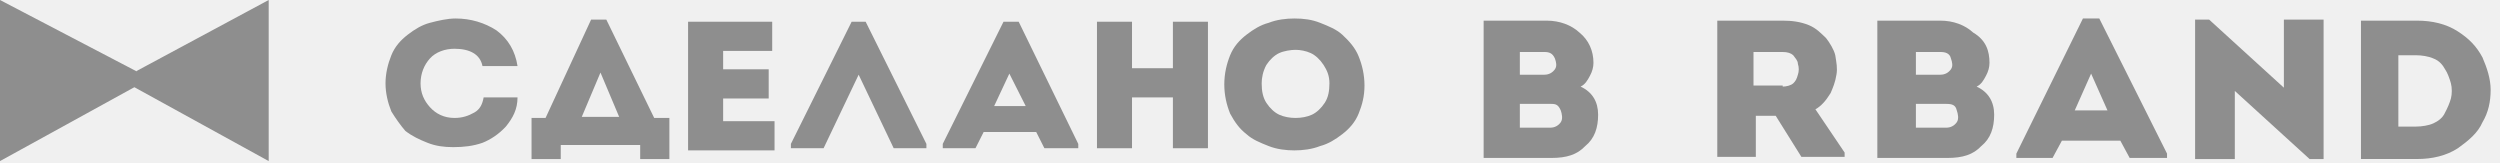
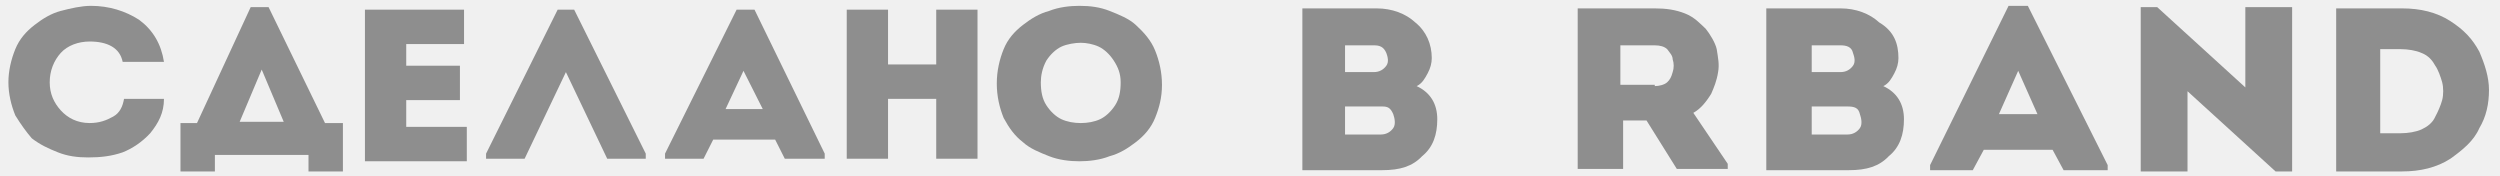
- <svg xmlns="http://www.w3.org/2000/svg" width="185" height="12" viewBox="0 0 185 12" fill="none">
-   <path d="M117.916 4.648C117.916 4.968 117.829 5.288 117.656 5.608C117.483 5.928 117.31 6.248 116.965 6.408C117.829 6.808 118.261 7.528 118.261 8.488C118.261 9.448 118.002 10.248 117.31 10.808C116.705 11.448 115.927 11.688 114.803 11.688H109.789V1.528H114.458C115.409 1.528 116.273 1.848 116.878 2.408C117.57 2.968 117.916 3.768 117.916 4.648ZM114.285 3.848H112.469V5.528H114.285C114.631 5.528 114.89 5.368 115.063 5.128C115.236 4.888 115.149 4.568 115.063 4.328C114.89 3.928 114.631 3.848 114.285 3.848ZM114.803 7.688H112.469V9.448H114.717C115.063 9.448 115.322 9.288 115.495 9.048C115.668 8.808 115.581 8.408 115.495 8.168C115.322 7.768 115.149 7.688 114.803 7.688Z" fill="#8E8E8E" />
-   <path d="M134.341 8.088L136.502 11.288V11.608H133.303L131.402 8.568H129.932V11.608H127.079V1.528H131.92C132.612 1.528 133.217 1.608 133.822 1.848C134.427 2.088 134.773 2.488 135.119 2.808C135.378 3.128 135.724 3.688 135.81 4.088C135.897 4.648 135.983 5.048 135.897 5.528C135.81 6.088 135.637 6.488 135.465 6.888C135.119 7.448 134.773 7.848 134.341 8.088ZM131.92 6.408C132.18 6.408 132.525 6.328 132.698 6.168C132.871 6.008 132.958 5.848 133.044 5.528C133.13 5.288 133.13 4.968 133.044 4.728C133.044 4.488 132.871 4.328 132.698 4.088C132.525 3.928 132.266 3.848 131.92 3.848C131.747 3.848 131.574 3.848 131.229 3.848C130.969 3.848 130.796 3.848 130.451 3.848C130.105 3.848 130.018 3.848 129.759 3.848V6.328H131.92V6.408Z" fill="#8E8E8E" />
-   <path d="M147.222 4.648C147.222 4.968 147.135 5.288 146.962 5.608C146.79 5.928 146.617 6.248 146.271 6.408C147.135 6.808 147.568 7.528 147.568 8.488C147.568 9.448 147.308 10.248 146.617 10.808C146.012 11.448 145.233 11.688 144.11 11.688H138.923V1.528H143.591C144.542 1.528 145.406 1.848 146.012 2.408C146.962 2.968 147.222 3.768 147.222 4.648ZM143.591 3.848H141.776V5.528H143.591C143.937 5.528 144.196 5.368 144.369 5.128C144.542 4.888 144.455 4.568 144.369 4.328C144.283 3.928 143.937 3.848 143.591 3.848ZM144.023 7.688H141.776V9.448H144.023C144.369 9.448 144.628 9.288 144.801 9.048C144.974 8.808 144.888 8.408 144.801 8.168C144.715 7.768 144.455 7.688 144.023 7.688Z" fill="#8E8E8E" />
-   <path d="M157.595 11.688L156.904 10.408H152.581L151.889 11.688H149.21V11.368L154.137 1.368H155.347L160.361 11.368V11.688H157.595ZM155.953 8.168L154.742 5.448L153.532 8.168H155.953Z" fill="#8E8E8E" />
-   <path d="M170.909 11.769L165.376 6.729V11.769H162.437V1.449H163.474L169.007 6.489V1.449H171.946V11.769H170.909Z" fill="#8E8E8E" />
-   <path d="M178.861 1.528C179.985 1.528 181.023 1.768 181.887 2.328C182.752 2.888 183.27 3.448 183.703 4.248C184.048 5.048 184.308 5.848 184.308 6.648C184.308 7.528 184.135 8.327 183.703 9.047C183.357 9.847 182.665 10.407 181.887 10.967C181.023 11.527 179.985 11.767 178.861 11.767H174.712V1.528H178.861ZM177.478 3.848V9.367H178.775C179.207 9.367 179.726 9.287 180.072 9.127C180.418 8.967 180.763 8.727 180.936 8.327C181.109 8.008 181.282 7.608 181.368 7.288C181.455 6.968 181.455 6.488 181.368 6.168C181.282 5.848 181.109 5.368 180.936 5.128C180.763 4.808 180.504 4.488 180.072 4.328C179.726 4.168 179.207 4.088 178.775 4.088H177.478V3.848Z" fill="#8E8E8E" />
-   <path d="M28.96 8.248C28.701 7.608 28.528 6.888 28.528 6.168C28.528 5.448 28.701 4.728 28.96 4.088C29.219 3.448 29.652 2.968 30.17 2.568C30.689 2.168 31.208 1.848 31.813 1.688C32.418 1.528 33.11 1.368 33.715 1.368C34.839 1.368 35.876 1.688 36.74 2.248C37.605 2.888 38.124 3.768 38.297 4.888H35.703C35.53 4.008 34.752 3.608 33.628 3.608C32.937 3.608 32.245 3.848 31.813 4.328C31.381 4.808 31.121 5.448 31.121 6.168C31.121 6.888 31.381 7.448 31.813 7.928C32.245 8.408 32.85 8.728 33.628 8.728C34.233 8.728 34.666 8.568 35.098 8.328C35.53 8.088 35.703 7.688 35.789 7.208H38.297C38.297 8.088 37.951 8.728 37.432 9.368C36.913 9.928 36.308 10.328 35.703 10.568C35.011 10.808 34.32 10.888 33.542 10.888C32.85 10.888 32.245 10.808 31.64 10.568C31.035 10.328 30.516 10.088 29.997 9.688C29.652 9.288 29.306 8.808 28.96 8.248Z" fill="#8E8E8E" />
-   <path d="M41.495 10.729V11.769H39.334V8.729H40.371L43.743 1.449H44.867L48.411 8.729H49.535V11.769H47.374V10.729H41.495ZM44.435 5.369L43.051 8.649H45.818L44.435 5.369Z" fill="#8E8E8E" />
-   <path d="M57.143 1.608V3.768H53.512V5.128H56.883V7.288H53.512V8.968H57.316V11.128H50.918V1.608H57.143Z" fill="#8E8E8E" />
-   <path d="M63.54 5.528L60.946 10.969H58.526V10.649L63.021 1.608H64.058L68.554 10.649V10.969H66.133L63.54 5.528Z" fill="#8E8E8E" />
-   <path d="M77.285 10.969L76.68 9.769H72.79L72.185 10.969H69.764V10.649L74.26 1.608H75.383L79.792 10.649V10.969H77.285ZM75.902 7.848L74.692 5.448L73.568 7.848H75.902Z" fill="#8E8E8E" />
-   <path d="M89.388 1.608V10.969H86.795V7.208H83.769V10.969H81.175V1.608H83.769V5.048H86.795V1.608H89.388Z" fill="#8E8E8E" />
-   <path d="M100.539 4.168C100.799 4.808 100.972 5.528 100.972 6.328C100.972 7.128 100.799 7.768 100.539 8.408C100.28 9.048 99.848 9.528 99.329 9.928C98.811 10.329 98.292 10.649 97.687 10.809C97.082 11.049 96.39 11.129 95.785 11.129C95.18 11.129 94.488 11.049 93.883 10.809C93.278 10.569 92.673 10.329 92.24 9.928C91.722 9.528 91.376 9.048 91.03 8.408C90.771 7.768 90.598 7.048 90.598 6.248C90.598 5.448 90.771 4.728 91.03 4.088C91.29 3.448 91.722 2.968 92.24 2.568C92.759 2.168 93.278 1.848 93.883 1.688C94.488 1.448 95.18 1.368 95.785 1.368C96.476 1.368 97.082 1.448 97.687 1.688C98.292 1.928 98.897 2.168 99.329 2.568C99.848 3.048 100.28 3.528 100.539 4.168ZM93.364 6.168C93.364 6.728 93.451 7.208 93.71 7.608C93.969 8.008 94.315 8.328 94.661 8.488C95.007 8.648 95.439 8.728 95.871 8.728C96.303 8.728 96.736 8.648 97.082 8.488C97.427 8.328 97.773 8.008 98.032 7.608C98.292 7.208 98.378 6.728 98.378 6.168C98.378 5.608 98.205 5.208 97.946 4.808C97.687 4.408 97.341 4.088 96.995 3.928C96.649 3.768 96.217 3.688 95.871 3.688C95.525 3.688 95.007 3.768 94.661 3.928C94.315 4.088 93.969 4.408 93.71 4.808C93.451 5.288 93.364 5.768 93.364 6.168Z" fill="#8E8E8E" />
-   <g clip-path="url(#clip0_403_1486)">
-     <path d="M10.082 5.267L0 0V11.92L10.082 6.376V5.267Z" fill="#8E8E8E" />
-     <path d="M10.081 5.267L19.883 0V11.92L9.801 6.376L10.081 5.267Z" fill="#8E8E8E" />
-   </g>
-   <defs>
-     <clipPath id="clip0_403_1486">
-       <rect width="19.883" height="11.92" fill="white" />
-     </clipPath>
-   </defs>
+ <svg xmlns="http://www.w3.org/2000/svg" width="157" height="11" viewBox="0 0 157 11" fill="none">
+   <path d="M89.915 3.647C89.915 3.967 89.829 4.287 89.656 4.607C89.483 4.927 89.31 5.247 88.964 5.407C89.829 5.807 90.261 6.527 90.261 7.487C90.261 8.447 90.002 9.247 89.31 9.807C88.705 10.447 87.927 10.687 86.803 10.687H81.789V0.527H86.457C87.408 0.527 88.273 0.847 88.878 1.407C89.569 1.967 89.915 2.767 89.915 3.647ZM86.284 2.847H84.469V4.527H86.284C86.63 4.527 86.889 4.367 87.062 4.127C87.235 3.887 87.149 3.567 87.062 3.327C86.889 2.927 86.63 2.847 86.284 2.847ZM86.803 6.687H84.469V8.447H86.717C87.062 8.447 87.322 8.287 87.495 8.047C87.668 7.807 87.581 7.407 87.495 7.167C87.322 6.767 87.149 6.687 86.803 6.687Z" fill="#8E8E8E" />
+   <path d="M106.341 7.087L108.502 10.287V10.607H105.303L103.402 7.567H101.932V10.607H99.079V0.527H103.92C104.612 0.527 105.217 0.607 105.822 0.847C106.427 1.087 106.773 1.487 107.119 1.807C107.378 2.127 107.724 2.687 107.81 3.087C107.897 3.647 107.983 4.047 107.897 4.527C107.81 5.087 107.637 5.487 107.465 5.887C107.119 6.447 106.773 6.847 106.341 7.087ZM103.92 5.407C104.18 5.407 104.525 5.327 104.698 5.167C104.871 5.007 104.958 4.847 105.044 4.527C105.13 4.287 105.13 3.967 105.044 3.727C105.044 3.487 104.871 3.327 104.698 3.087C104.525 2.927 104.266 2.847 103.92 2.847C103.747 2.847 103.574 2.847 103.229 2.847C102.969 2.847 102.796 2.847 102.451 2.847C102.105 2.847 102.018 2.847 101.759 2.847V5.327H103.92V5.407Z" fill="#8E8E8E" />
+   <path d="M119.222 3.647C119.222 3.967 119.135 4.287 118.962 4.607C118.79 4.927 118.617 5.247 118.271 5.407C119.135 5.807 119.568 6.527 119.568 7.487C119.568 8.447 119.308 9.247 118.617 9.807C118.012 10.447 117.233 10.687 116.11 10.687H110.923V0.527H115.591C116.542 0.527 117.406 0.847 118.012 1.407C118.962 1.967 119.222 2.767 119.222 3.647ZM115.591 2.847H113.776V4.527H115.591C115.937 4.527 116.196 4.367 116.369 4.127C116.542 3.887 116.455 3.567 116.369 3.327C116.283 2.927 115.937 2.847 115.591 2.847ZM116.023 6.687H113.776V8.447H116.023C116.369 8.447 116.628 8.287 116.801 8.047C116.974 7.807 116.888 7.407 116.801 7.167C116.715 6.767 116.455 6.687 116.023 6.687Z" fill="#8E8E8E" />
+   <path d="M129.595 10.688L128.904 9.408H124.581L123.89 10.688H121.21V10.368L126.138 0.367H127.348L132.362 10.368V10.688H129.595ZM127.953 7.168L126.743 4.447L125.532 7.168H127.953Z" fill="#8E8E8E" />
+   <path d="M142.908 10.769L137.376 5.729V10.769H134.437V0.449H135.474L141.007 5.489V0.449H143.946V10.769H142.908Z" fill="#8E8E8E" />
+   <path d="M150.861 0.527C151.985 0.527 153.023 0.767 153.887 1.327C154.752 1.887 155.27 2.447 155.703 3.247C156.048 4.047 156.308 4.847 156.308 5.647C156.308 6.527 156.135 7.327 155.703 8.047C155.357 8.846 154.665 9.406 153.887 9.966C153.023 10.526 151.985 10.766 150.861 10.766H146.712V0.527H150.861ZM149.478 2.847V8.367H150.775C151.207 8.367 151.726 8.287 152.072 8.127C152.418 7.967 152.763 7.727 152.936 7.327C153.109 7.007 153.282 6.607 153.368 6.287C153.455 5.967 153.455 5.487 153.368 5.167C153.282 4.847 153.109 4.367 152.936 4.127C152.763 3.807 152.504 3.487 152.072 3.327C151.726 3.167 151.207 3.087 150.775 3.087H149.478V2.847Z" fill="#8E8E8E" />
+   <path d="M0.961 7.247C0.701 6.607 0.528 5.887 0.528 5.167C0.528 4.447 0.701 3.727 0.961 3.087C1.22 2.447 1.652 1.967 2.171 1.567C2.69 1.167 3.208 0.847 3.813 0.687C4.418 0.527 5.11 0.367 5.715 0.367C6.839 0.367 7.876 0.687 8.741 1.247C9.605 1.887 10.124 2.767 10.297 3.887H7.704C7.531 3.007 6.753 2.607 5.629 2.607C4.937 2.607 4.246 2.847 3.813 3.327C3.381 3.807 3.122 4.447 3.122 5.167C3.122 5.887 3.381 6.447 3.813 6.927C4.246 7.407 4.851 7.727 5.629 7.727C6.234 7.727 6.666 7.567 7.098 7.327C7.531 7.087 7.704 6.687 7.79 6.207H10.297C10.297 7.087 9.951 7.727 9.433 8.367C8.914 8.927 8.309 9.327 7.704 9.567C7.012 9.807 6.32 9.887 5.542 9.887C4.851 9.887 4.246 9.807 3.64 9.567C3.035 9.327 2.517 9.087 1.998 8.687C1.652 8.287 1.306 7.807 0.961 7.247Z" fill="#8E8E8E" />
+   <path d="M13.495 9.729V10.769H11.334V7.729H12.371L15.743 0.449H16.867L20.411 7.729H21.535V10.769H19.374V9.729H13.495ZM16.435 4.369L15.051 7.649H17.818L16.435 4.369Z" fill="#8E8E8E" />
+   <path d="M29.142 0.607V2.767H25.511V4.127H28.883V6.287H25.511V7.967H29.315V10.127H22.918V0.607H29.142Z" fill="#8E8E8E" />
+   <path d="M35.539 4.528L32.946 9.968H30.525V9.648L35.021 0.607H36.058L40.553 9.648V9.968H38.133L35.539 4.528Z" fill="#8E8E8E" />
+   <path d="M49.285 9.968L48.68 8.768H44.789L44.184 9.968H41.764V9.648L46.259 0.607H47.383L51.792 9.648V9.968H49.285ZM47.901 6.848L46.691 4.448L45.567 6.848H47.901Z" fill="#8E8E8E" />
+   <path d="M61.388 0.607V9.968H58.795V6.208H55.769V9.968H53.175V0.607H55.769V4.048H58.795V0.607H61.388Z" fill="#8E8E8E" />
+   <path d="M72.54 3.167C72.799 3.808 72.972 4.528 72.972 5.328C72.972 6.128 72.799 6.768 72.54 7.408C72.28 8.048 71.848 8.528 71.329 8.928C70.811 9.328 70.292 9.648 69.687 9.808C69.082 10.048 68.39 10.128 67.785 10.128C67.18 10.128 66.488 10.048 65.883 9.808C65.278 9.568 64.673 9.328 64.24 8.928C63.722 8.528 63.376 8.048 63.03 7.408C62.771 6.768 62.598 6.048 62.598 5.248C62.598 4.448 62.771 3.728 63.03 3.087C63.289 2.447 63.722 1.967 64.24 1.567C64.759 1.167 65.278 0.847 65.883 0.687C66.488 0.447 67.18 0.367 67.785 0.367C68.476 0.367 69.082 0.447 69.687 0.687C70.292 0.927 70.897 1.167 71.329 1.567C71.848 2.047 72.28 2.527 72.54 3.167ZM65.364 5.168C65.364 5.728 65.451 6.208 65.71 6.608C65.969 7.008 66.315 7.328 66.661 7.488C67.007 7.648 67.439 7.728 67.871 7.728C68.303 7.728 68.736 7.648 69.082 7.488C69.427 7.328 69.773 7.008 70.032 6.608C70.292 6.208 70.378 5.728 70.378 5.168C70.378 4.608 70.205 4.208 69.946 3.808C69.687 3.408 69.341 3.087 68.995 2.927C68.649 2.767 68.217 2.687 67.871 2.687C67.525 2.687 67.007 2.767 66.661 2.927C66.315 3.087 65.969 3.408 65.71 3.808C65.451 4.288 65.364 4.768 65.364 5.168Z" fill="#8E8E8E" />
</svg>
